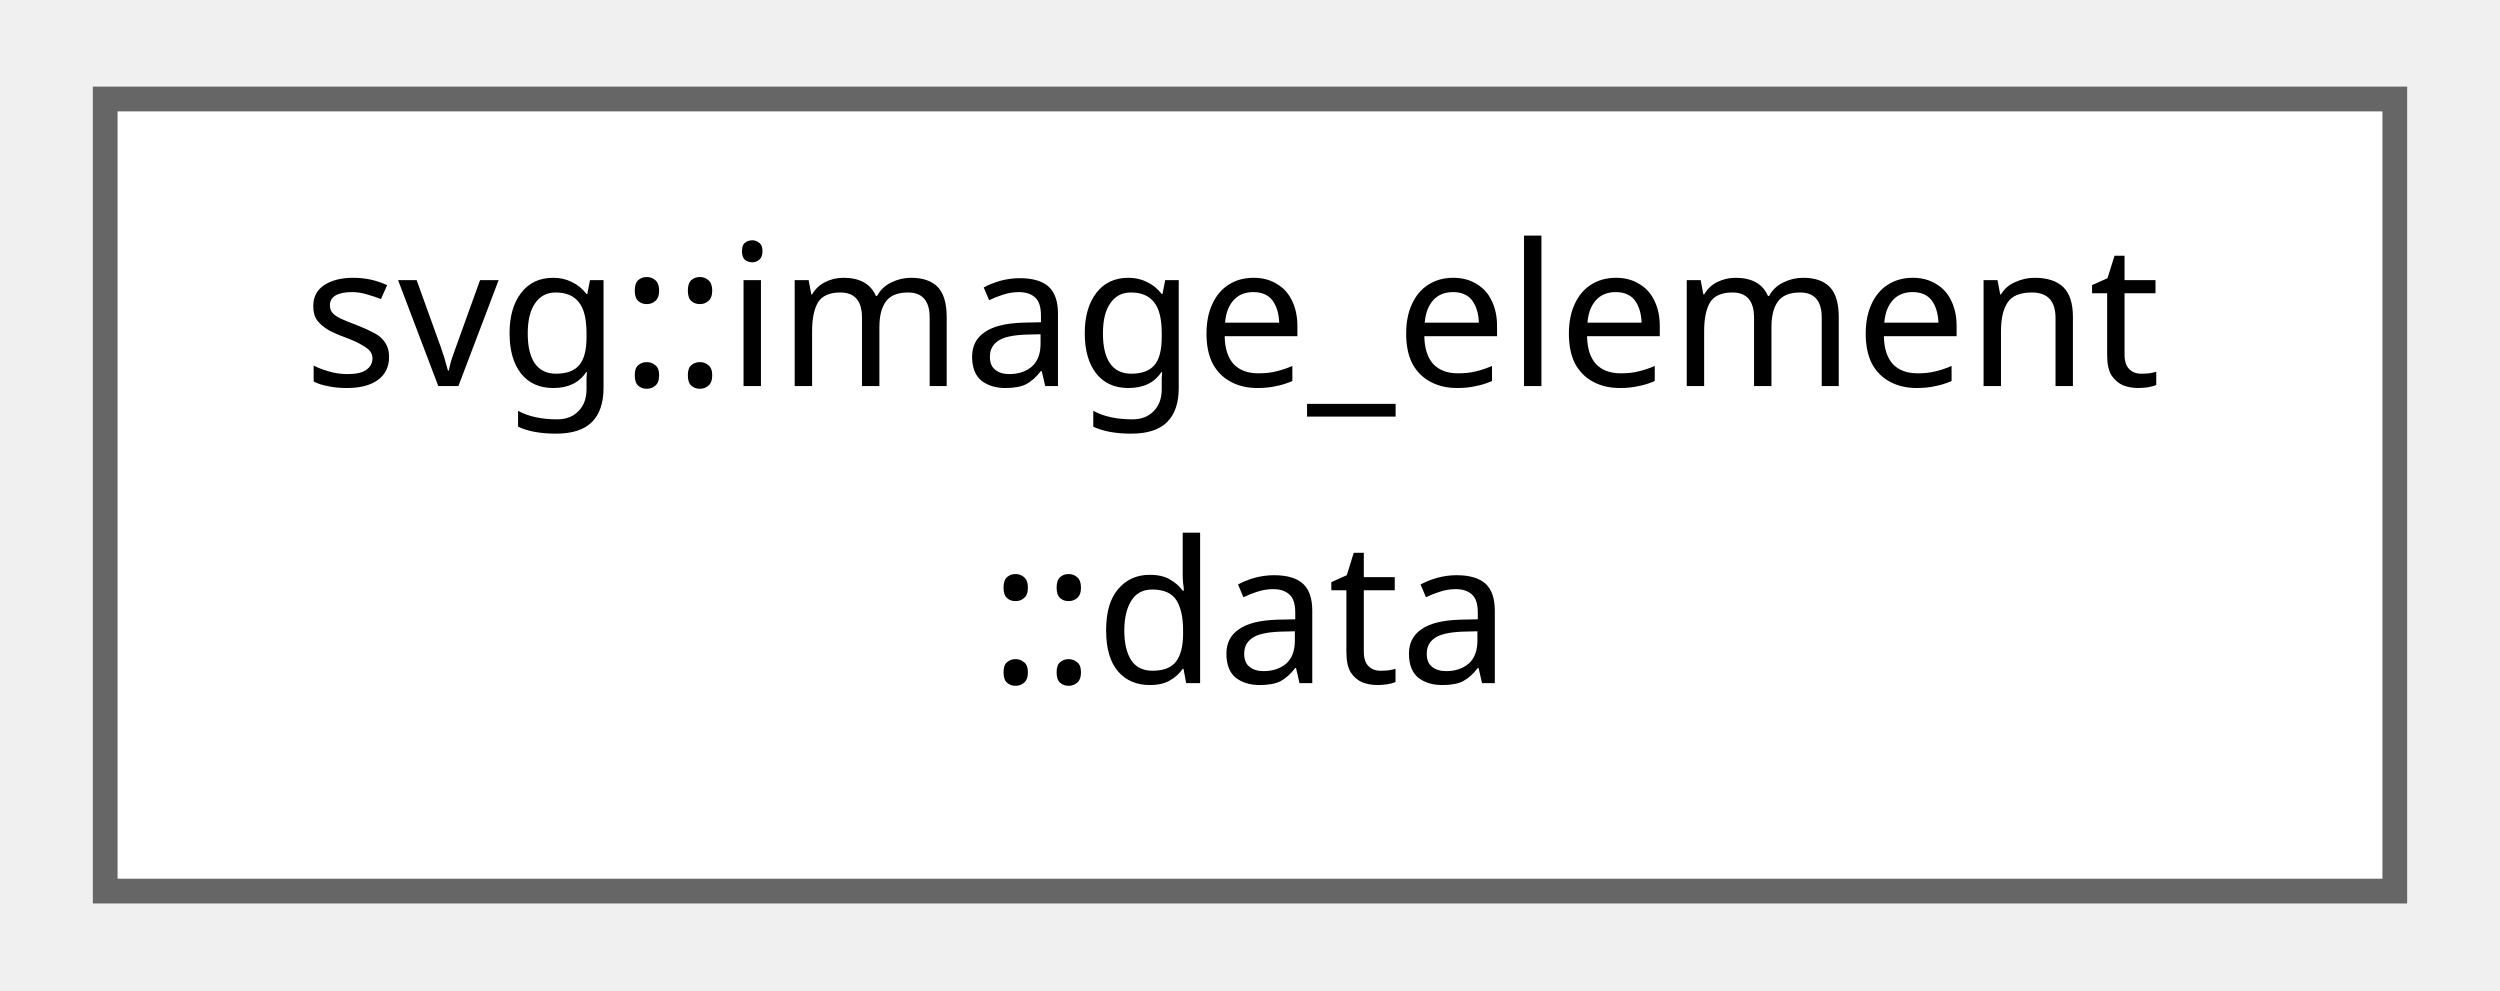
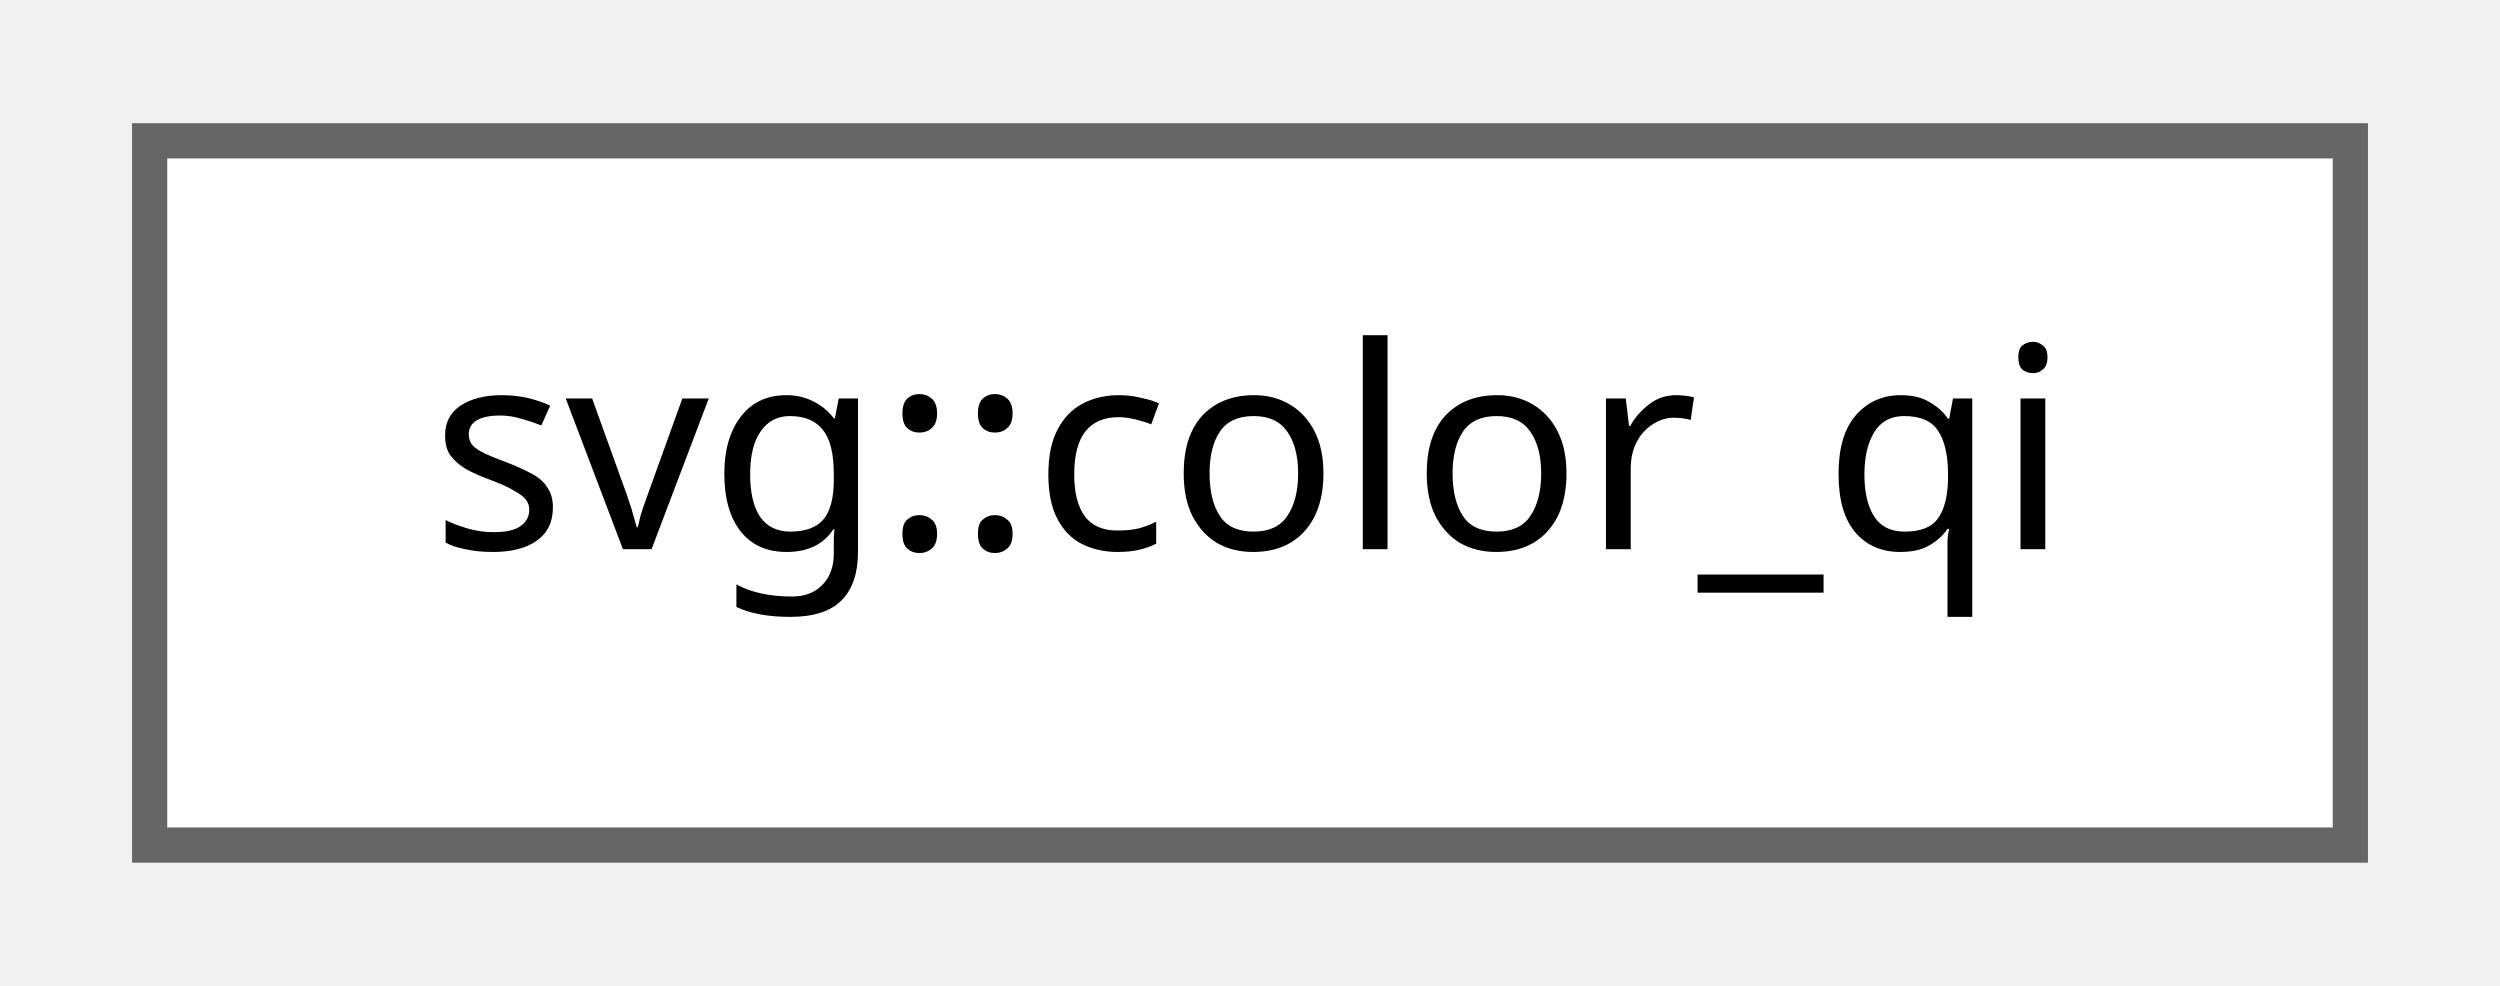
- <svg xmlns="http://www.w3.org/2000/svg" xmlns:xlink="http://www.w3.org/1999/xlink" width="101pt" height="40pt" viewBox="0.00 0.00 100.50 40.00">
-   <g id="graph0" class="graph" transform="scale(1 1) rotate(0) translate(4 36)">
+ <svg xmlns="http://www.w3.org/2000/svg" xmlns:xlink="http://www.w3.org/1999/xlink" width="71pt" height="28pt" viewBox="0.00 0.00 70.50 28.00">
+   <g id="graph0" class="graph" transform="scale(1 1) rotate(0) translate(4 24)">
    <g id="Node000000" class="node">
      <g id="a_Node000000">
-         <a xlink:href="group__elements.html#structsvg_1_1image__element_1_1data" target="_top" xlink:title=" ">
-           <polygon fill="white" stroke="#666666" points="92.5,-32 0,-32 0,0 92.5,0 92.5,-32" />
-           <text text-anchor="start" x="8" y="-20.4" font-family="SourceSans" font-size="8.00">svg::image_element</text>
-           <text text-anchor="middle" x="46.25" y="-8.4" font-family="SourceSans" font-size="8.00">::data</text>
+         <a xlink:href="structsvg_1_1color__qi.html" target="_top" xlink:title="Color quantified as integral RGB components in the range [0,255]. aka like Scalar in OpenCV.">
+           <polygon fill="white" stroke="#666666" points="62.5,-20 0,-20 0,0 62.5,0 62.5,-20" />
+           <text text-anchor="middle" x="31.25" y="-8.4" font-family="SourceSans" font-size="8.00">svg::color_qi</text>
        </a>
      </g>
    </g>
  </g>
</svg>
